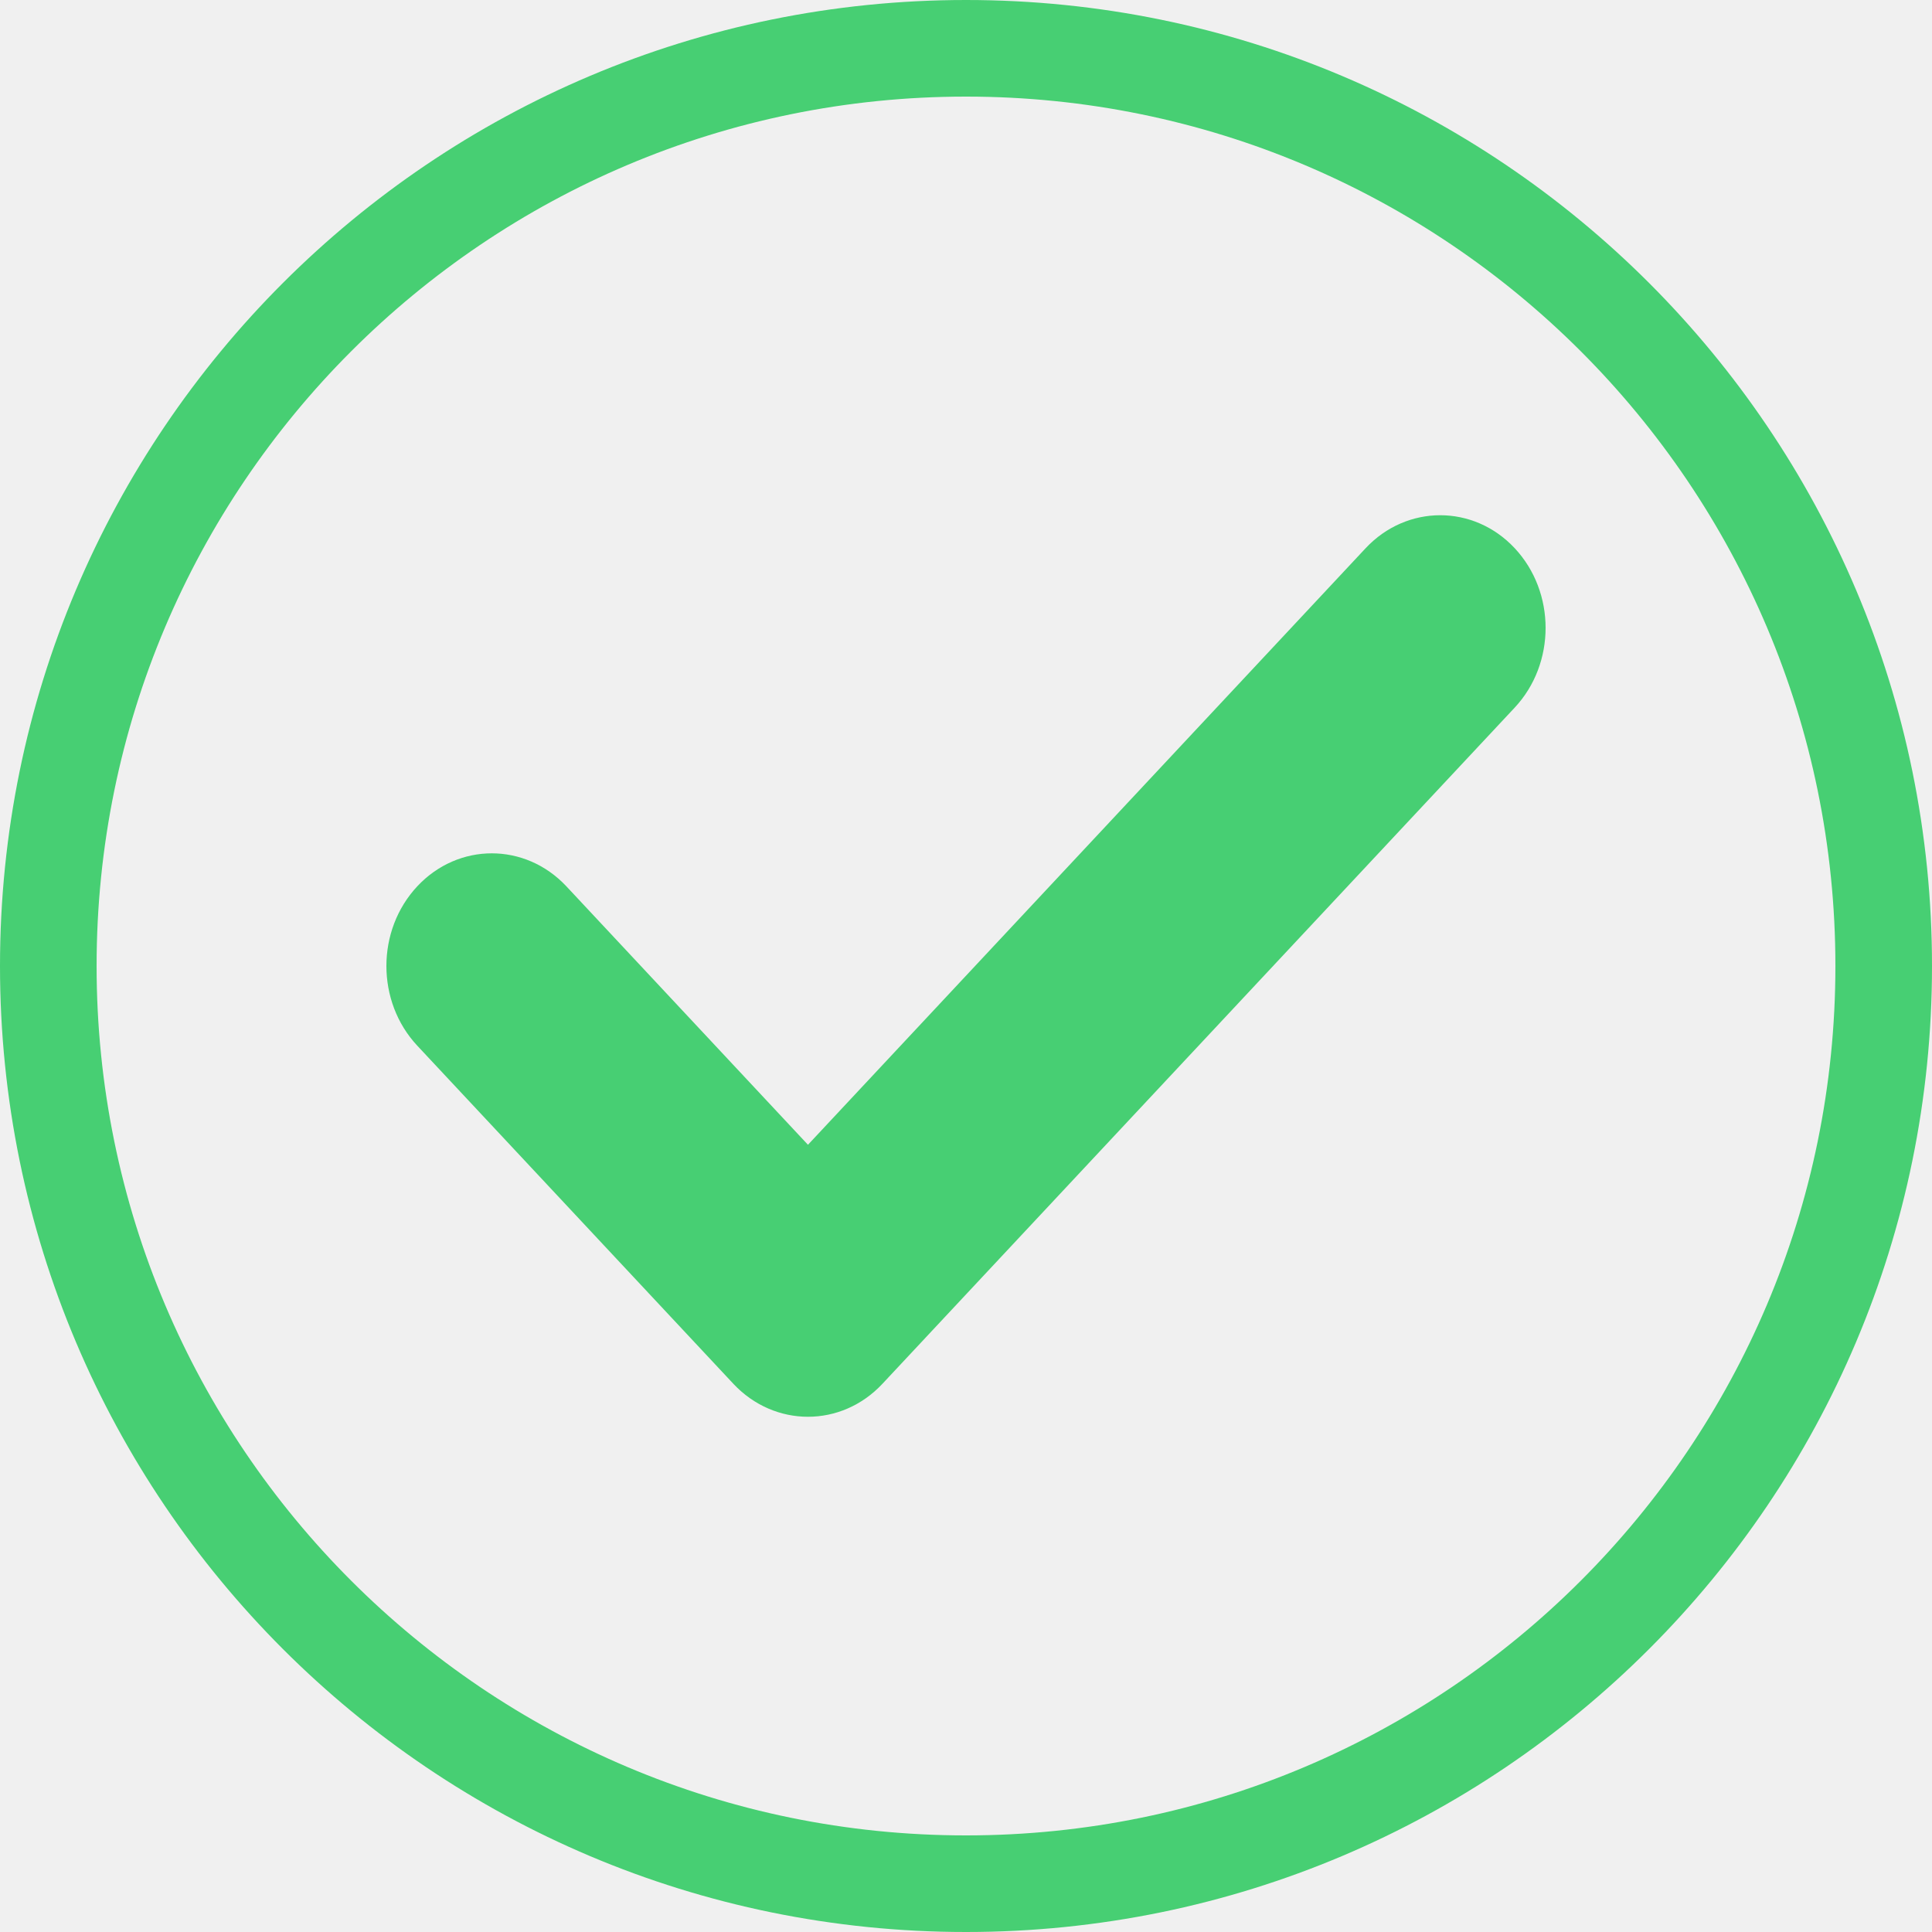
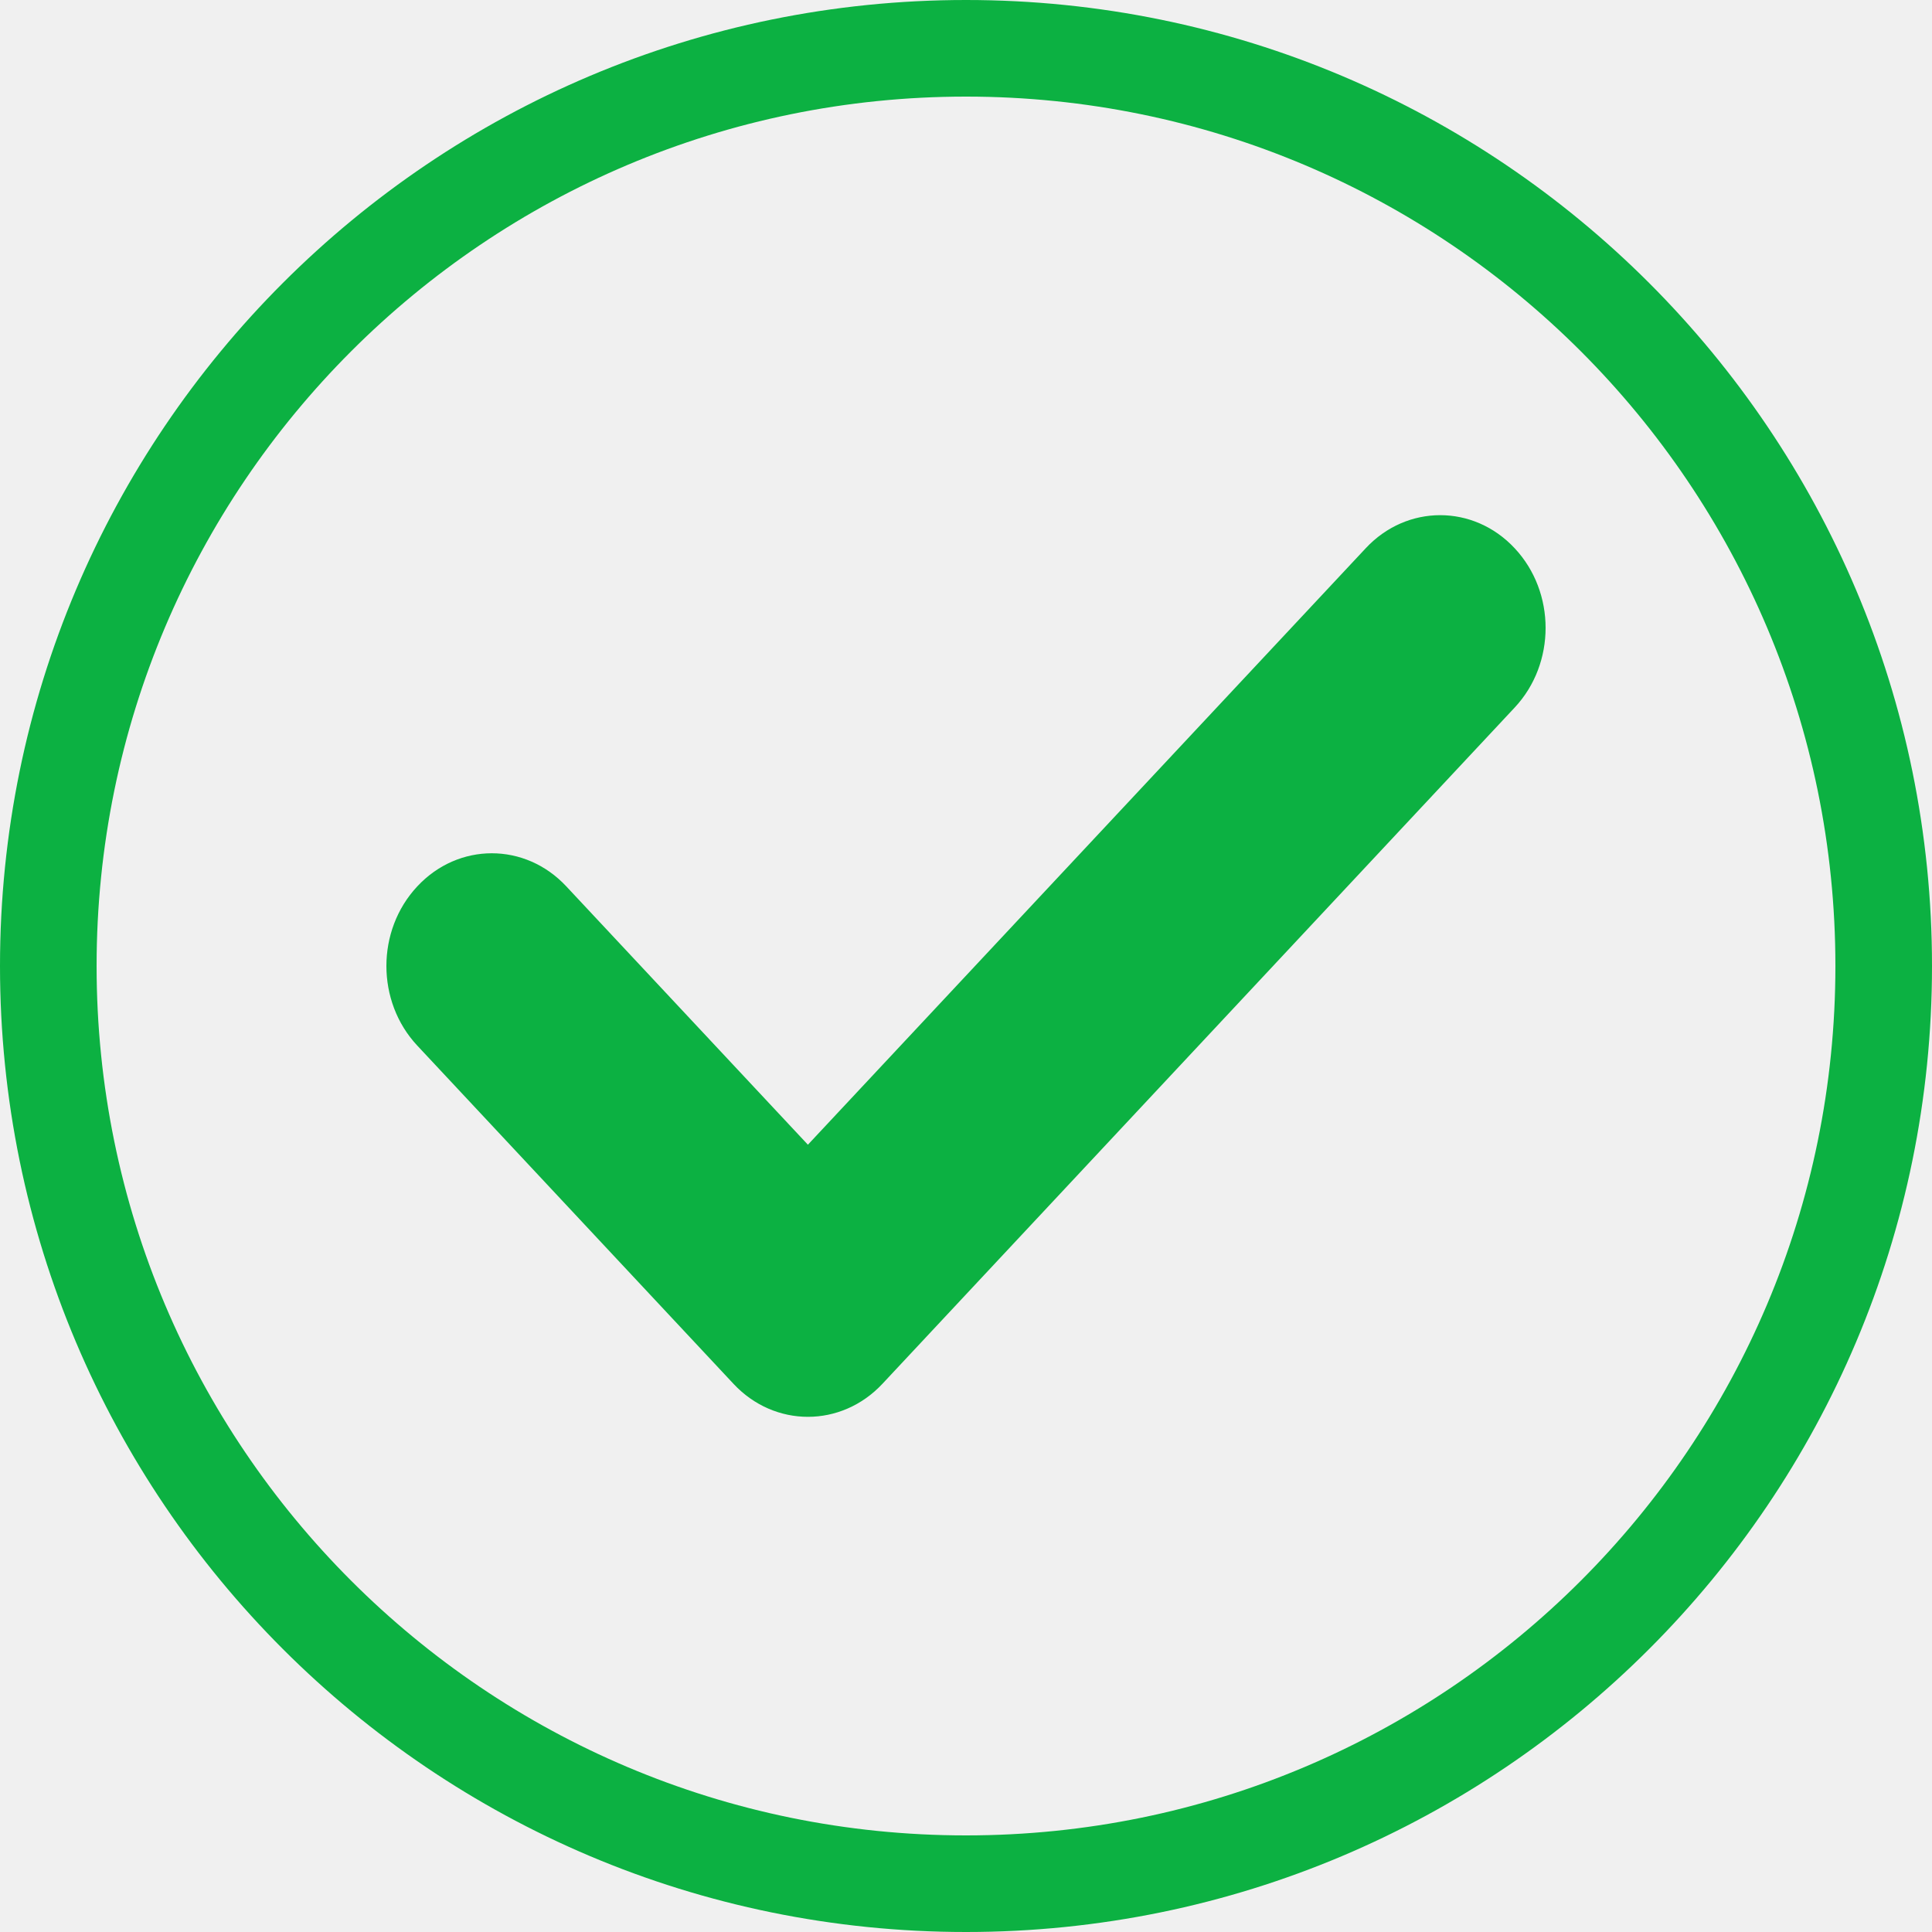
- <svg xmlns="http://www.w3.org/2000/svg" xmlns:xlink="http://www.w3.org/1999/xlink" width="15px" height="15px" viewBox="0 0 15 15" version="1.1">
+ <svg xmlns="http://www.w3.org/2000/svg" xmlns:xlink="http://www.w3.org/1999/xlink" width="18px" height="18px" viewBox="0 0 18 18" version="1.1">
  <defs>
-     <path d="M7.5,0 C11.642,0 15,3.358 15,7.5 C15,11.642 11.642,15 7.5,15 C3.358,15 0,11.642 0,7.5 C0,3.358 3.358,0 7.5,0 Z M7.5,0.75 C3.772,0.75 0.75,3.772 0.75,7.5 C0.75,11.228 3.772,14.25 7.5,14.25 C11.228,14.25 14.25,11.228 14.25,7.5 C14.25,3.772 11.228,0.75 7.5,0.75 Z M11.76,4.256 C12.08,4.598 12.08,5.152 11.76,5.494 L6.851,10.744 C6.532,11.085 6.014,11.085 5.694,10.744 L3.24,8.119 C2.92,7.777 2.92,7.223 3.24,6.881 C3.559,6.54 4.077,6.54 4.397,6.881 L6.273,8.888 L10.603,4.256 C10.923,3.915 11.441,3.915 11.76,4.256 Z" id="path-1" />
+     <path d="M9,0 C13.971,0 18,4.029 18,9 C18,13.971 13.971,18 9,18 C4.029,18 0,13.971 0,9 C0,4.029 4.029,0 9,0 Z M9,0.9 C4.526,0.9 0.9,4.526 0.9,9 C0.9,13.474 4.526,17.1 9,17.1 C13.474,17.1 17.1,13.474 17.1,9 C17.1,4.526 13.474,0.9 9,0.9 Z M14.112,5.108 C14.496,5.518 14.496,6.182 14.112,6.592 L8.222,12.892 C7.838,13.303 7.216,13.303 6.833,12.892 L3.888,9.742 C3.504,9.332 3.504,8.668 3.888,8.258 C4.271,7.847 4.893,7.847 5.276,8.258 L7.527,10.665 L12.724,5.108 C13.107,4.697 13.729,4.697 14.112,5.108 Z" id="path-1" />
  </defs>
-   <g id="Page-1" stroke="none" stroke-width="1" fill="none" fill-rule="evenodd">
-     <g id="Color-Contrast-Copy-8" transform="translate(-576, -298)">
-       <g id="Modal" transform="translate(507, 180)">
-         <g id="Pass-State" transform="translate(30, 93)">
-           <g id="AA" transform="translate(0, 25)">
-             <g id="Flow/Answer/Yes" transform="translate(39, 0)">
+   <g id="Mocks" stroke="none" stroke-width="1" fill="none" fill-rule="evenodd">
+     <g id="Flow-2-Copy-6" transform="translate(-864, -375)">
+       <g id="Modal" transform="translate(833, 128)">
+         <g id="Group-2" transform="translate(31, 222)">
+           <g id="WCAG-Contrast-Checker">
+             <g id="Flow/Answer/Yes" transform="translate(0, 25)">
              <g id="Icons/Statuses/✔️-🔗">
-                 <polygon id="Bounds" points="0 0 15 0 15 15 0 15" />
                <mask id="mask-2" fill="white">
                  <use xlink:href="#path-1" />
                </mask>
-                 <use id="🎨-Icon" fill="#47CF73" xlink:href="#path-1" />
+                 <use id="🎨-Icon" fill="#0CB142" xlink:href="#path-1" />
              </g>
            </g>
          </g>
        </g>
      </g>
    </g>
  </g>
</svg>
